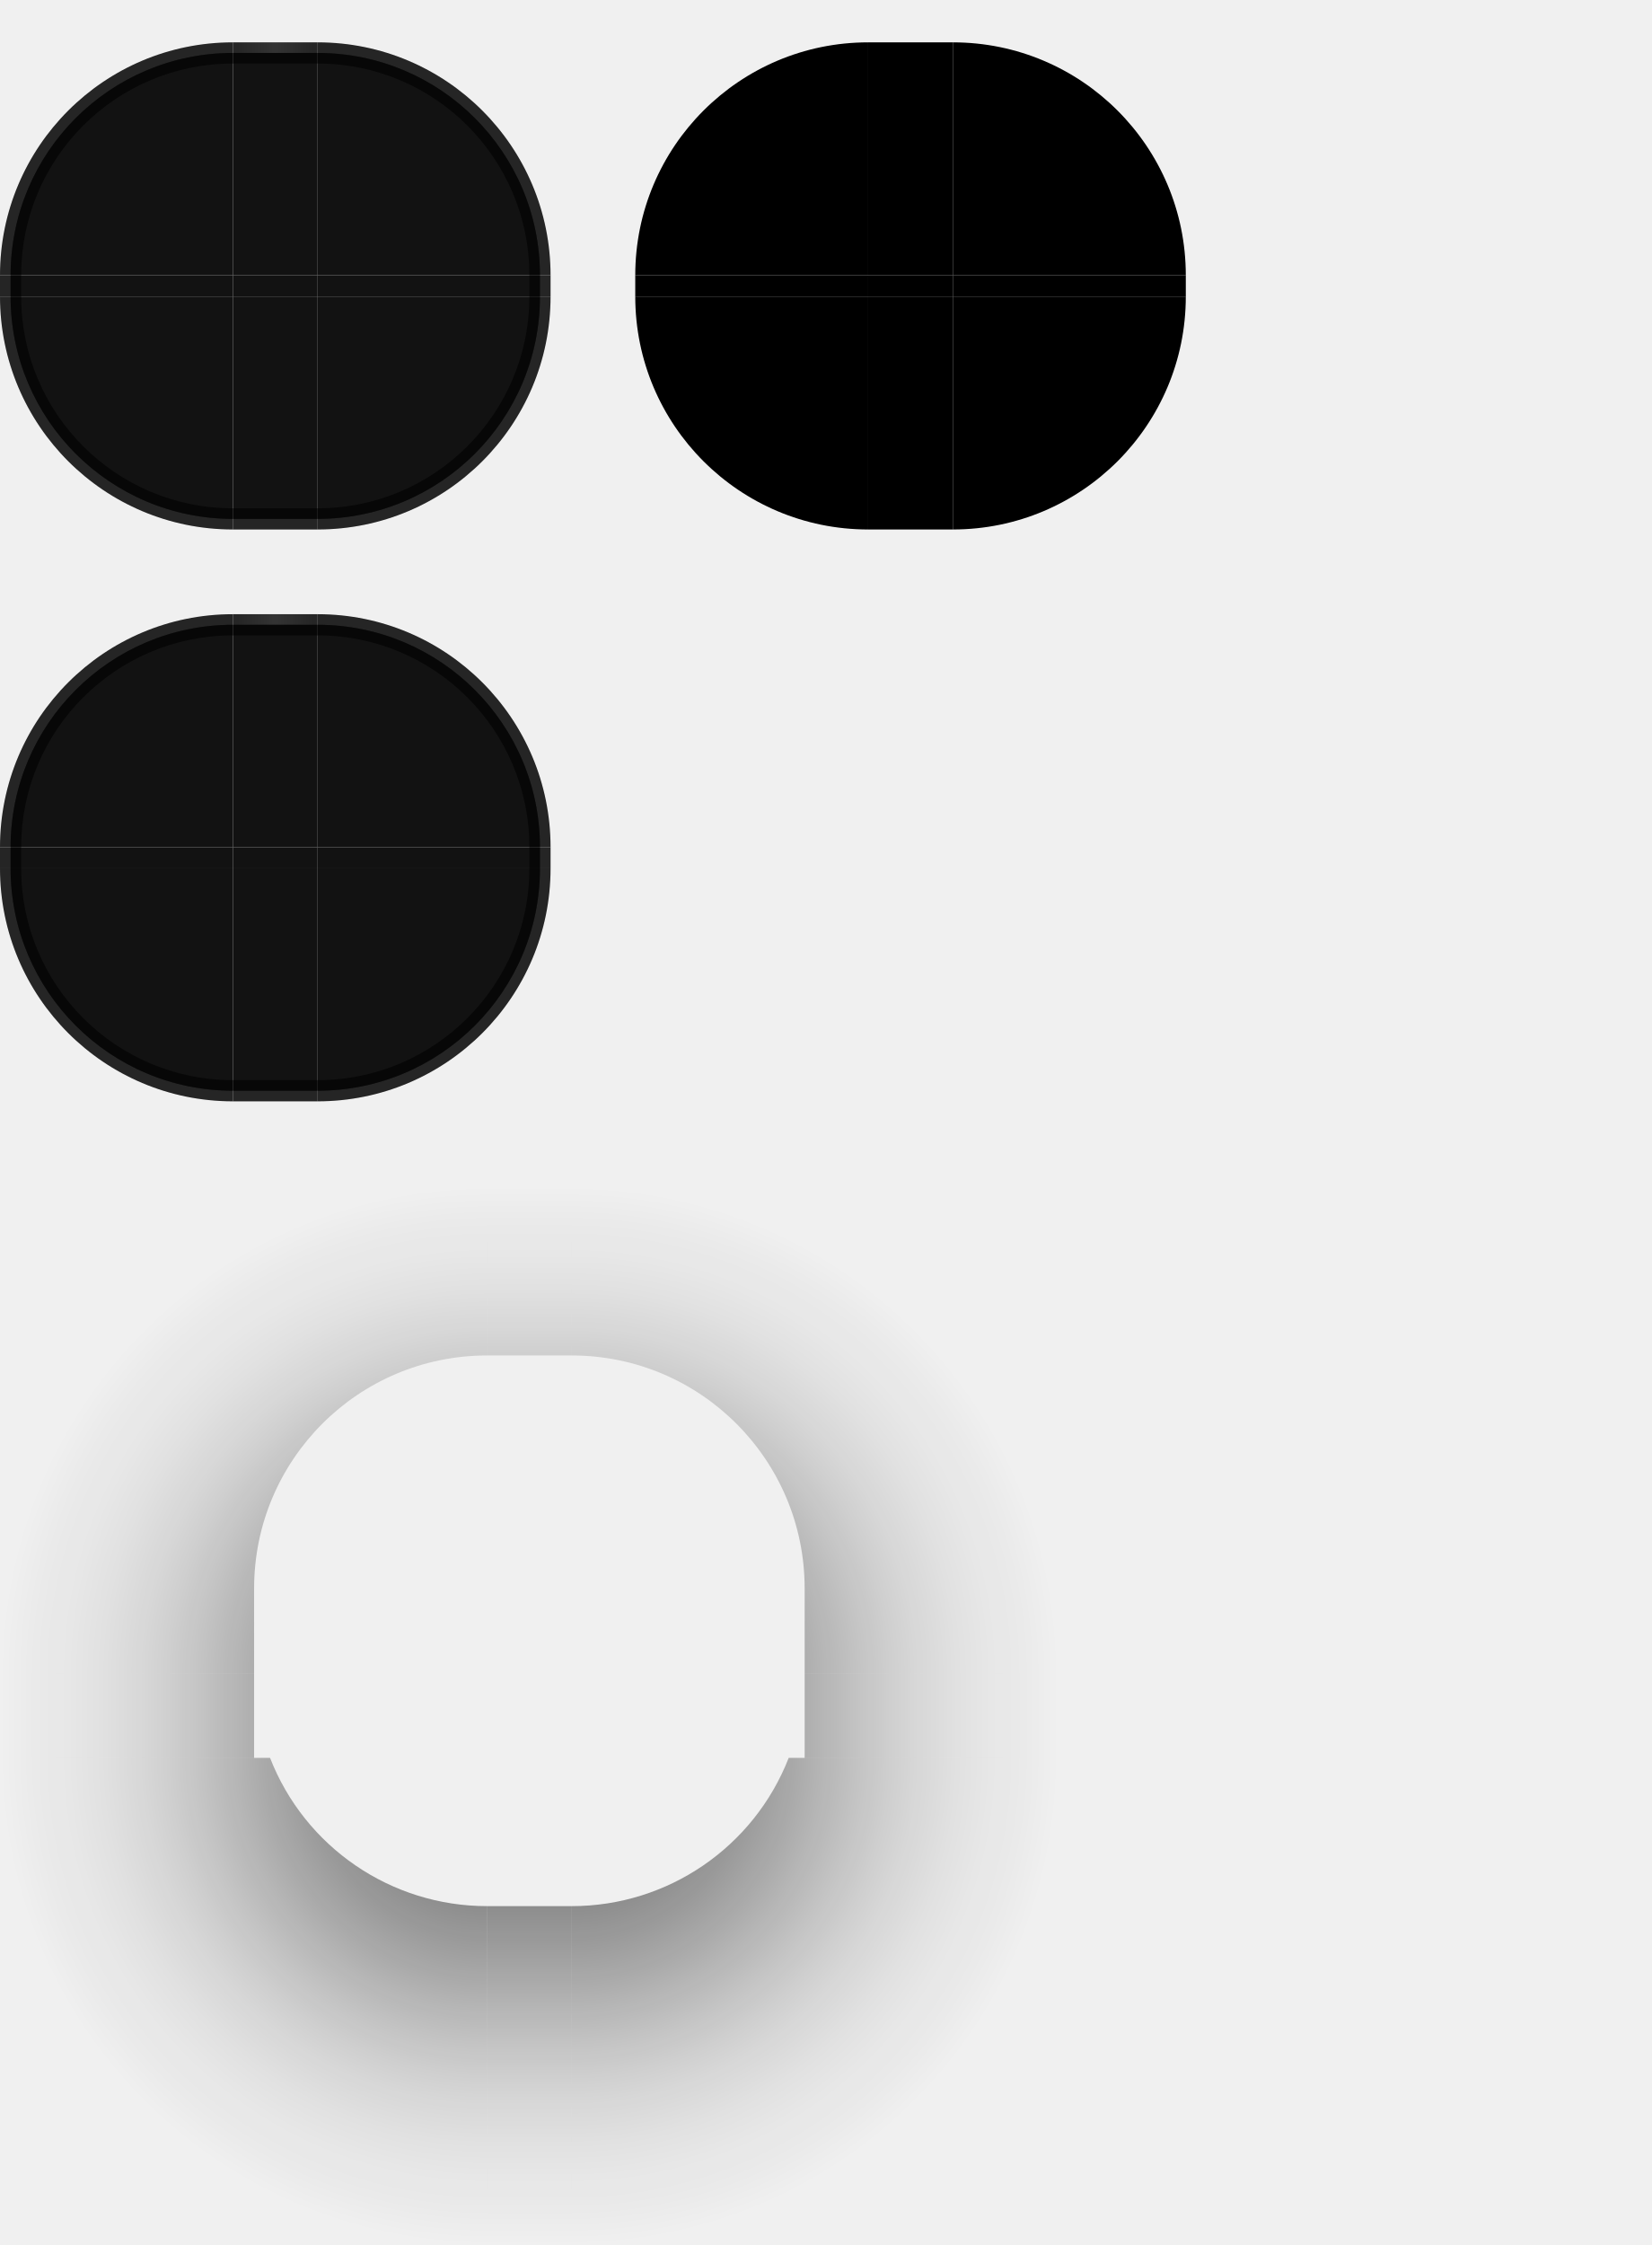
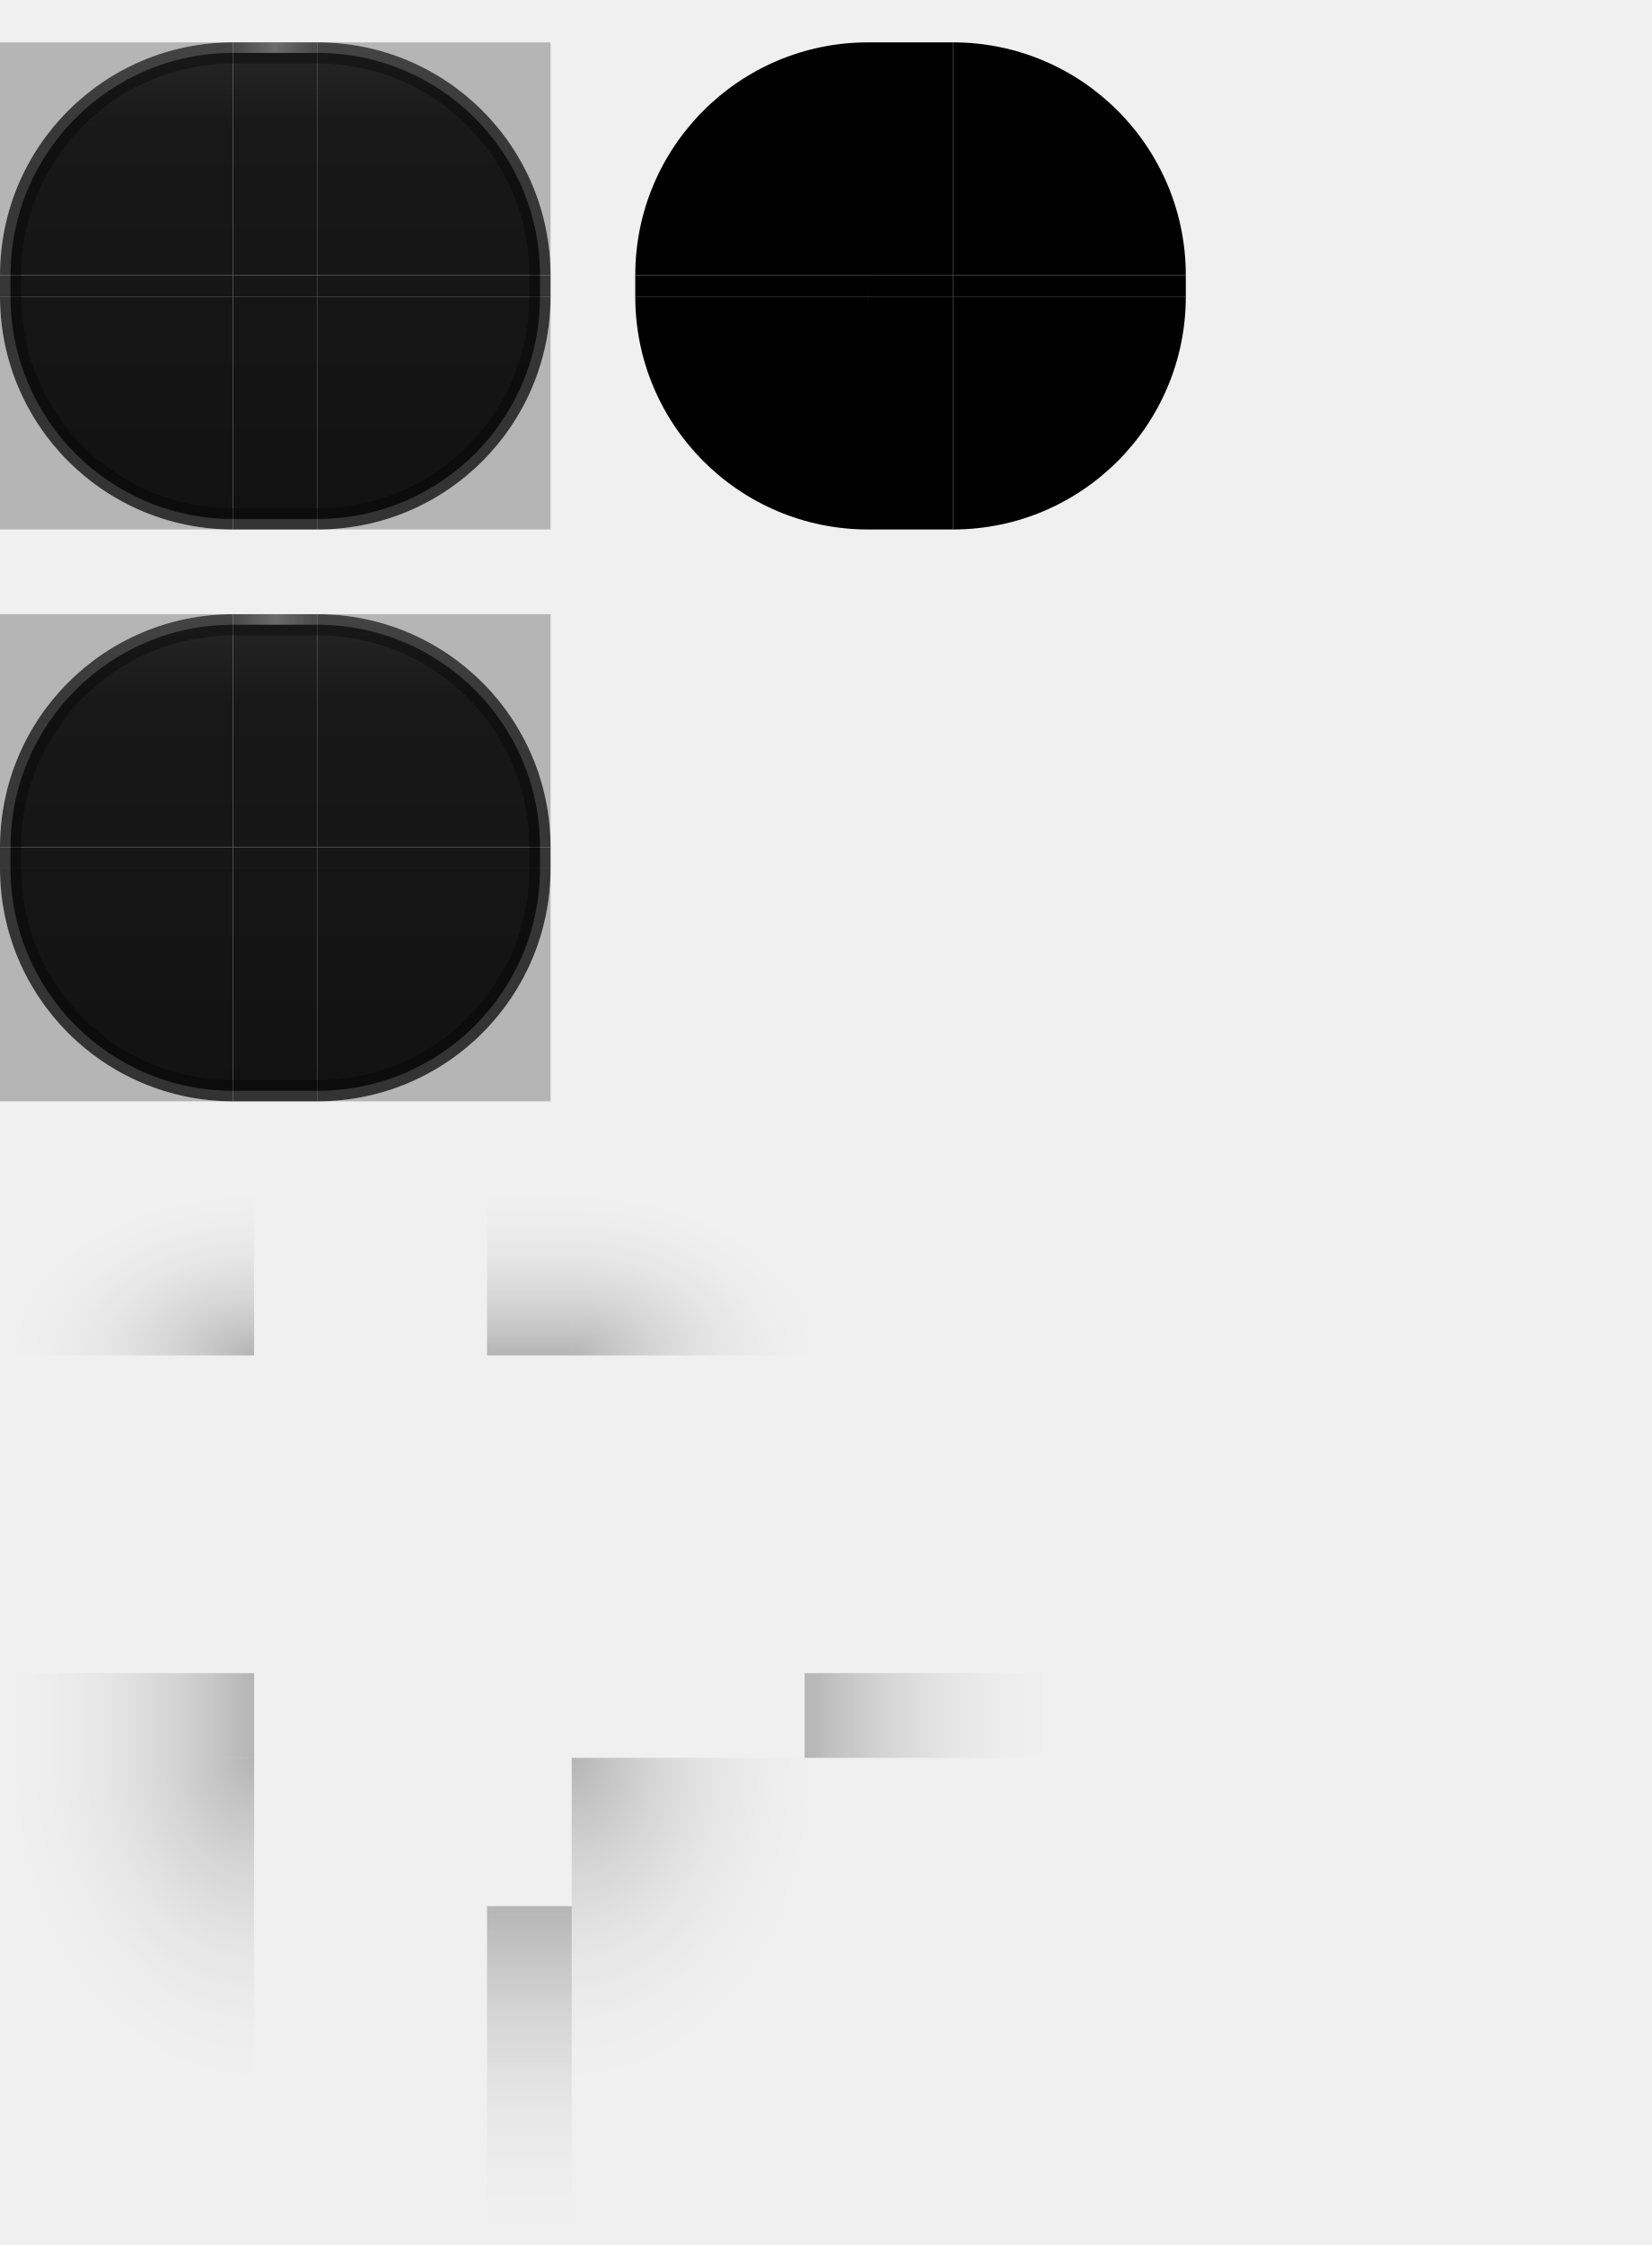
<svg xmlns="http://www.w3.org/2000/svg" width="156" height="212" viewBox="0 0 156 212">
  <defs>
    <linearGradient id="g65" gradientUnits="userSpaceOnUse" x1="0" y1="4" x2="0" y2="50">
-       <stop offset="0" stop-color="#121212" stop-opacity="1" />
-       <stop offset="0.18" stop-color="#121212" stop-opacity="1" />
+       <stop offset="0" stop-color="#262626" stop-opacity="1" />
+       <stop offset="0.18" stop-color="#181818" stop-opacity="1" />
      <stop offset="1" stop-color="#121212" stop-opacity="1" />
    </linearGradient>
    <linearGradient id="g66" x1="0" y1="0" x2="1" y2="0">
-       <stop offset="0" stop-color="#FFF" stop-opacity="0.08" />
-       <stop offset="0.5" stop-color="#FFF" stop-opacity="0.14" />
-       <stop offset="1" stop-color="#FFF" stop-opacity="0.08" />
+       <stop offset="0" stop-color="#FFF" stop-opacity="0.16" />
+       <stop offset="0.5" stop-color="#FFF" stop-opacity="0.32" />
+       <stop offset="1" stop-color="#FFF" stop-opacity="0.16" />
    </linearGradient>
    <linearGradient id="g67" gradientUnits="userSpaceOnUse" x1="0" y1="58" x2="0" y2="104">
-       <stop offset="0" stop-color="#121212" stop-opacity="1" />
-       <stop offset="0.18" stop-color="#121212" stop-opacity="1" />
+       <stop offset="0" stop-color="#262626" stop-opacity="1" />
+       <stop offset="0.18" stop-color="#181818" stop-opacity="1" />
      <stop offset="1" stop-color="#121212" stop-opacity="1" />
    </linearGradient>
    <linearGradient id="g68" x1="0" y1="0" x2="1" y2="0">
-       <stop offset="0" stop-color="#FFF" stop-opacity="0.08" />
-       <stop offset="0.5" stop-color="#FFF" stop-opacity="0.14" />
-       <stop offset="1" stop-color="#FFF" stop-opacity="0.08" />
-     </linearGradient>
-     <radialGradient id="g69" gradientUnits="userSpaceOnUse" cx="46" cy="158" r="46" fx="46" fy="158">
-       <stop offset="0" stop-color="#000" stop-opacity="0.411" />
-       <stop offset="0.304" stop-color="#000" stop-opacity="0.411" />
-       <stop offset="0.374" stop-color="#000" stop-opacity="0.36" />
-       <stop offset="0.444" stop-color="#000" stop-opacity="0.304" />
-       <stop offset="0.513" stop-color="#000" stop-opacity="0.246" />
-       <stop offset="0.583" stop-color="#000" stop-opacity="0.19" />
-       <stop offset="0.652" stop-color="#000" stop-opacity="0.139" />
-       <stop offset="0.722" stop-color="#000" stop-opacity="0.096" />
-       <stop offset="0.791" stop-color="#000" stop-opacity="0.063" />
-       <stop offset="0.861" stop-color="#000" stop-opacity="0.039" />
-       <stop offset="0.93" stop-color="#000" stop-opacity="0.023" />
+       <stop offset="0" stop-color="#FFF" stop-opacity="0.16" />
+       <stop offset="0.5" stop-color="#FFF" stop-opacity="0.32" />
+       <stop offset="1" stop-color="#FFF" stop-opacity="0.16" />
+     </linearGradient>
+     <radialGradient id="sh-topleft" gradientUnits="userSpaceOnUse" cx="0" cy="0" r="1" gradientTransform="matrix(24 0 0 16 24 128)">
+       <stop offset="0" stop-color="#000" stop-opacity="0.247" />
+       <stop offset="0.1" stop-color="#000" stop-opacity="0.2" />
+       <stop offset="0.2" stop-color="#000" stop-opacity="0.158" />
+       <stop offset="0.3" stop-color="#000" stop-opacity="0.121" />
+       <stop offset="0.4" stop-color="#000" stop-opacity="0.089" />
+       <stop offset="0.5" stop-color="#000" stop-opacity="0.062" />
+       <stop offset="0.6" stop-color="#000" stop-opacity="0.04" />
+       <stop offset="0.7" stop-color="#000" stop-opacity="0.022" />
+       <stop offset="0.8" stop-color="#000" stop-opacity="0.01" />
+       <stop offset="0.9" stop-color="#000" stop-opacity="0.003" />
      <stop offset="1" stop-color="#000" stop-opacity="0" />
    </radialGradient>
-     <linearGradient id="g70" gradientUnits="userSpaceOnUse" x1="0" y1="144" x2="0" y2="112">
-       <stop offset="0" stop-color="#000" stop-opacity="0.411" />
-       <stop offset="0.1" stop-color="#000" stop-opacity="0.36" />
-       <stop offset="0.2" stop-color="#000" stop-opacity="0.304" />
-       <stop offset="0.3" stop-color="#000" stop-opacity="0.246" />
-       <stop offset="0.4" stop-color="#000" stop-opacity="0.19" />
-       <stop offset="0.5" stop-color="#000" stop-opacity="0.139" />
-       <stop offset="0.6" stop-color="#000" stop-opacity="0.096" />
-       <stop offset="0.7" stop-color="#000" stop-opacity="0.063" />
-       <stop offset="0.8" stop-color="#000" stop-opacity="0.039" />
-       <stop offset="0.9" stop-color="#000" stop-opacity="0.023" />
-       <stop offset="1" stop-color="#000" stop-opacity="0" />
-     </linearGradient>
-     <radialGradient id="g71" gradientUnits="userSpaceOnUse" cx="54" cy="158" r="46" fx="54" fy="158">
-       <stop offset="0" stop-color="#000" stop-opacity="0.411" />
-       <stop offset="0.304" stop-color="#000" stop-opacity="0.411" />
-       <stop offset="0.374" stop-color="#000" stop-opacity="0.36" />
-       <stop offset="0.444" stop-color="#000" stop-opacity="0.304" />
-       <stop offset="0.513" stop-color="#000" stop-opacity="0.246" />
-       <stop offset="0.583" stop-color="#000" stop-opacity="0.19" />
-       <stop offset="0.652" stop-color="#000" stop-opacity="0.139" />
-       <stop offset="0.722" stop-color="#000" stop-opacity="0.096" />
-       <stop offset="0.791" stop-color="#000" stop-opacity="0.063" />
-       <stop offset="0.861" stop-color="#000" stop-opacity="0.039" />
-       <stop offset="0.93" stop-color="#000" stop-opacity="0.023" />
+     <linearGradient id="sh-top" gradientUnits="userSpaceOnUse" x1="0" y1="128" x2="0" y2="112">
+       <stop offset="0" stop-color="#000" stop-opacity="0.247" />
+       <stop offset="0.1" stop-color="#000" stop-opacity="0.2" />
+       <stop offset="0.2" stop-color="#000" stop-opacity="0.158" />
+       <stop offset="0.3" stop-color="#000" stop-opacity="0.121" />
+       <stop offset="0.4" stop-color="#000" stop-opacity="0.089" />
+       <stop offset="0.5" stop-color="#000" stop-opacity="0.062" />
+       <stop offset="0.6" stop-color="#000" stop-opacity="0.04" />
+       <stop offset="0.7" stop-color="#000" stop-opacity="0.022" />
+       <stop offset="0.8" stop-color="#000" stop-opacity="0.01" />
+       <stop offset="0.9" stop-color="#000" stop-opacity="0.003" />
+       <stop offset="1" stop-color="#000" stop-opacity="0" />
+     </linearGradient>
+     <radialGradient id="sh-topright" gradientUnits="userSpaceOnUse" cx="0" cy="0" r="1" gradientTransform="matrix(24 0 0 16 54 128)">
+       <stop offset="0" stop-color="#000" stop-opacity="0.247" />
+       <stop offset="0.1" stop-color="#000" stop-opacity="0.2" />
+       <stop offset="0.2" stop-color="#000" stop-opacity="0.158" />
+       <stop offset="0.3" stop-color="#000" stop-opacity="0.121" />
+       <stop offset="0.4" stop-color="#000" stop-opacity="0.089" />
+       <stop offset="0.5" stop-color="#000" stop-opacity="0.062" />
+       <stop offset="0.6" stop-color="#000" stop-opacity="0.04" />
+       <stop offset="0.7" stop-color="#000" stop-opacity="0.022" />
+       <stop offset="0.8" stop-color="#000" stop-opacity="0.01" />
+       <stop offset="0.9" stop-color="#000" stop-opacity="0.003" />
      <stop offset="1" stop-color="#000" stop-opacity="0" />
    </radialGradient>
-     <linearGradient id="g72" gradientUnits="userSpaceOnUse" x1="32" y1="0" x2="0" y2="0">
-       <stop offset="0" stop-color="#000" stop-opacity="0.411" />
-       <stop offset="0.1" stop-color="#000" stop-opacity="0.36" />
-       <stop offset="0.2" stop-color="#000" stop-opacity="0.304" />
-       <stop offset="0.3" stop-color="#000" stop-opacity="0.246" />
-       <stop offset="0.4" stop-color="#000" stop-opacity="0.19" />
-       <stop offset="0.5" stop-color="#000" stop-opacity="0.139" />
-       <stop offset="0.6" stop-color="#000" stop-opacity="0.096" />
-       <stop offset="0.7" stop-color="#000" stop-opacity="0.063" />
-       <stop offset="0.8" stop-color="#000" stop-opacity="0.039" />
-       <stop offset="0.9" stop-color="#000" stop-opacity="0.023" />
-       <stop offset="1" stop-color="#000" stop-opacity="0" />
-     </linearGradient>
-     <linearGradient id="g73" gradientUnits="userSpaceOnUse" x1="68" y1="0" x2="100" y2="0">
-       <stop offset="0" stop-color="#000" stop-opacity="0.411" />
-       <stop offset="0.1" stop-color="#000" stop-opacity="0.36" />
-       <stop offset="0.2" stop-color="#000" stop-opacity="0.304" />
-       <stop offset="0.3" stop-color="#000" stop-opacity="0.246" />
-       <stop offset="0.4" stop-color="#000" stop-opacity="0.19" />
-       <stop offset="0.5" stop-color="#000" stop-opacity="0.139" />
-       <stop offset="0.6" stop-color="#000" stop-opacity="0.096" />
-       <stop offset="0.7" stop-color="#000" stop-opacity="0.063" />
-       <stop offset="0.8" stop-color="#000" stop-opacity="0.039" />
-       <stop offset="0.9" stop-color="#000" stop-opacity="0.023" />
-       <stop offset="1" stop-color="#000" stop-opacity="0" />
-     </linearGradient>
-     <radialGradient id="g74" gradientUnits="userSpaceOnUse" cx="46" cy="166" r="46" fx="46" fy="166">
-       <stop offset="0" stop-color="#000" stop-opacity="0.411" />
-       <stop offset="0.304" stop-color="#000" stop-opacity="0.411" />
-       <stop offset="0.374" stop-color="#000" stop-opacity="0.36" />
-       <stop offset="0.444" stop-color="#000" stop-opacity="0.304" />
-       <stop offset="0.513" stop-color="#000" stop-opacity="0.246" />
-       <stop offset="0.583" stop-color="#000" stop-opacity="0.19" />
-       <stop offset="0.652" stop-color="#000" stop-opacity="0.139" />
-       <stop offset="0.722" stop-color="#000" stop-opacity="0.096" />
-       <stop offset="0.791" stop-color="#000" stop-opacity="0.063" />
-       <stop offset="0.861" stop-color="#000" stop-opacity="0.039" />
-       <stop offset="0.93" stop-color="#000" stop-opacity="0.023" />
+     <linearGradient id="sh-left" gradientUnits="userSpaceOnUse" x1="24" y1="0" x2="0" y2="0">
+       <stop offset="0" stop-color="#000" stop-opacity="0.247" />
+       <stop offset="0.1" stop-color="#000" stop-opacity="0.2" />
+       <stop offset="0.2" stop-color="#000" stop-opacity="0.158" />
+       <stop offset="0.3" stop-color="#000" stop-opacity="0.121" />
+       <stop offset="0.4" stop-color="#000" stop-opacity="0.089" />
+       <stop offset="0.5" stop-color="#000" stop-opacity="0.062" />
+       <stop offset="0.6" stop-color="#000" stop-opacity="0.04" />
+       <stop offset="0.7" stop-color="#000" stop-opacity="0.022" />
+       <stop offset="0.8" stop-color="#000" stop-opacity="0.01" />
+       <stop offset="0.9" stop-color="#000" stop-opacity="0.003" />
+       <stop offset="1" stop-color="#000" stop-opacity="0" />
+     </linearGradient>
+     <linearGradient id="sh-right" gradientUnits="userSpaceOnUse" x1="76" y1="0" x2="100" y2="0">
+       <stop offset="0" stop-color="#000" stop-opacity="0.247" />
+       <stop offset="0.1" stop-color="#000" stop-opacity="0.2" />
+       <stop offset="0.2" stop-color="#000" stop-opacity="0.158" />
+       <stop offset="0.3" stop-color="#000" stop-opacity="0.121" />
+       <stop offset="0.4" stop-color="#000" stop-opacity="0.089" />
+       <stop offset="0.5" stop-color="#000" stop-opacity="0.062" />
+       <stop offset="0.6" stop-color="#000" stop-opacity="0.04" />
+       <stop offset="0.7" stop-color="#000" stop-opacity="0.022" />
+       <stop offset="0.8" stop-color="#000" stop-opacity="0.01" />
+       <stop offset="0.9" stop-color="#000" stop-opacity="0.003" />
+       <stop offset="1" stop-color="#000" stop-opacity="0" />
+     </linearGradient>
+     <radialGradient id="sh-bottomleft" gradientUnits="userSpaceOnUse" cx="0" cy="0" r="1" gradientTransform="matrix(24 0 0 32 24 166)">
+       <stop offset="0" stop-color="#000" stop-opacity="0.247" />
+       <stop offset="0.1" stop-color="#000" stop-opacity="0.2" />
+       <stop offset="0.2" stop-color="#000" stop-opacity="0.158" />
+       <stop offset="0.3" stop-color="#000" stop-opacity="0.121" />
+       <stop offset="0.4" stop-color="#000" stop-opacity="0.089" />
+       <stop offset="0.5" stop-color="#000" stop-opacity="0.062" />
+       <stop offset="0.6" stop-color="#000" stop-opacity="0.04" />
+       <stop offset="0.7" stop-color="#000" stop-opacity="0.022" />
+       <stop offset="0.8" stop-color="#000" stop-opacity="0.01" />
+       <stop offset="0.9" stop-color="#000" stop-opacity="0.003" />
      <stop offset="1" stop-color="#000" stop-opacity="0" />
    </radialGradient>
-     <linearGradient id="g75" gradientUnits="userSpaceOnUse" x1="0" y1="180" x2="0" y2="212">
-       <stop offset="0" stop-color="#000" stop-opacity="0.411" />
-       <stop offset="0.1" stop-color="#000" stop-opacity="0.36" />
-       <stop offset="0.2" stop-color="#000" stop-opacity="0.304" />
-       <stop offset="0.3" stop-color="#000" stop-opacity="0.246" />
-       <stop offset="0.4" stop-color="#000" stop-opacity="0.19" />
-       <stop offset="0.5" stop-color="#000" stop-opacity="0.139" />
-       <stop offset="0.6" stop-color="#000" stop-opacity="0.096" />
-       <stop offset="0.7" stop-color="#000" stop-opacity="0.063" />
-       <stop offset="0.8" stop-color="#000" stop-opacity="0.039" />
-       <stop offset="0.9" stop-color="#000" stop-opacity="0.023" />
-       <stop offset="1" stop-color="#000" stop-opacity="0" />
-     </linearGradient>
-     <radialGradient id="g76" gradientUnits="userSpaceOnUse" cx="54" cy="166" r="46" fx="54" fy="166">
-       <stop offset="0" stop-color="#000" stop-opacity="0.411" />
-       <stop offset="0.304" stop-color="#000" stop-opacity="0.411" />
-       <stop offset="0.374" stop-color="#000" stop-opacity="0.36" />
-       <stop offset="0.444" stop-color="#000" stop-opacity="0.304" />
-       <stop offset="0.513" stop-color="#000" stop-opacity="0.246" />
-       <stop offset="0.583" stop-color="#000" stop-opacity="0.19" />
-       <stop offset="0.652" stop-color="#000" stop-opacity="0.139" />
-       <stop offset="0.722" stop-color="#000" stop-opacity="0.096" />
-       <stop offset="0.791" stop-color="#000" stop-opacity="0.063" />
-       <stop offset="0.861" stop-color="#000" stop-opacity="0.039" />
-       <stop offset="0.93" stop-color="#000" stop-opacity="0.023" />
+     <linearGradient id="sh-bottom" gradientUnits="userSpaceOnUse" x1="0" y1="180" x2="0" y2="212">
+       <stop offset="0" stop-color="#000" stop-opacity="0.247" />
+       <stop offset="0.1" stop-color="#000" stop-opacity="0.2" />
+       <stop offset="0.2" stop-color="#000" stop-opacity="0.158" />
+       <stop offset="0.3" stop-color="#000" stop-opacity="0.121" />
+       <stop offset="0.4" stop-color="#000" stop-opacity="0.089" />
+       <stop offset="0.5" stop-color="#000" stop-opacity="0.062" />
+       <stop offset="0.6" stop-color="#000" stop-opacity="0.04" />
+       <stop offset="0.7" stop-color="#000" stop-opacity="0.022" />
+       <stop offset="0.8" stop-color="#000" stop-opacity="0.01" />
+       <stop offset="0.9" stop-color="#000" stop-opacity="0.003" />
+       <stop offset="1" stop-color="#000" stop-opacity="0" />
+     </linearGradient>
+     <radialGradient id="sh-bottomright" gradientUnits="userSpaceOnUse" cx="0" cy="0" r="1" gradientTransform="matrix(24 0 0 32 54 166)">
+       <stop offset="0" stop-color="#000" stop-opacity="0.247" />
+       <stop offset="0.1" stop-color="#000" stop-opacity="0.2" />
+       <stop offset="0.2" stop-color="#000" stop-opacity="0.158" />
+       <stop offset="0.3" stop-color="#000" stop-opacity="0.121" />
+       <stop offset="0.4" stop-color="#000" stop-opacity="0.089" />
+       <stop offset="0.5" stop-color="#000" stop-opacity="0.062" />
+       <stop offset="0.6" stop-color="#000" stop-opacity="0.04" />
+       <stop offset="0.7" stop-color="#000" stop-opacity="0.022" />
+       <stop offset="0.8" stop-color="#000" stop-opacity="0.01" />
+       <stop offset="0.9" stop-color="#000" stop-opacity="0.003" />
      <stop offset="1" stop-color="#000" stop-opacity="0" />
    </radialGradient>
  </defs>
  <g id="hint-stretch-borders">
    <rect x="0" y="0" width="2" height="2" fill="#000" fill-opacity="0" />
  </g>
  <g id="topleft">
    <rect x="0" y="4" width="22" height="22" fill="#000" fill-opacity="0" />
+     <path d="M0,4 h22 v22 h-22 Z M22,26 L0,26 A22,22 0 0 1 22,4 Z" fill="#000" fill-opacity="0.247" fill-rule="evenodd" />
    <path d="M22,26 L0,26 A22,22 0 0 1 22,4 Z" fill="url(#g65)" fill-opacity="1" />
-     <path d="M0,26 A22,22 0 0 1 22,4 L22,5 A21,21 0 0 0 1,26 Z" fill="#FFF" fill-opacity="0.08" />
-     <path d="M1,26 A21,21 0 0 1 22,5 L22,6 A20,20 0 0 0 2,26 Z" fill="#000" fill-opacity="0.6" />
+     <path d="M0,26 A22,22 0 0 1 22,4 L22,5 A21,21 0 0 0 1,26 Z" fill="#FFF" fill-opacity="0.14" />
+     <path d="M1,26 A21,21 0 0 1 22,5 L22,6 A20,20 0 0 0 2,26 Z" fill="#000" fill-opacity="0.35" />
  </g>
  <g id="topright">
    <rect x="30" y="4" width="22" height="22" fill="#000" fill-opacity="0" />
+     <path d="M30,4 h22 v22 h-22 Z M30,26 L30,4 A22,22 0 0 1 52,26 Z" fill="#000" fill-opacity="0.247" fill-rule="evenodd" />
    <path d="M30,26 L30,4 A22,22 0 0 1 52,26 Z" fill="url(#g65)" fill-opacity="1" />
-     <path d="M30,4 A22,22 0 0 1 52,26 L51,26 A21,21 0 0 0 30,5 Z" fill="#FFF" fill-opacity="0.08" />
-     <path d="M30,5 A21,21 0 0 1 51,26 L50,26 A20,20 0 0 0 30,6 Z" fill="#000" fill-opacity="0.6" />
+     <path d="M30,4 A22,22 0 0 1 52,26 L51,26 A21,21 0 0 0 30,5 Z" fill="#FFF" fill-opacity="0.14" />
+     <path d="M30,5 A21,21 0 0 1 51,26 L50,26 A20,20 0 0 0 30,6 Z" fill="#000" fill-opacity="0.35" />
  </g>
  <g id="bottomright">
    <rect x="30" y="28" width="22" height="22" fill="#000" fill-opacity="0" />
+     <path d="M30,28 h22 v22 h-22 Z M30,28 L52,28 A22,22 0 0 1 30,50 Z" fill="#000" fill-opacity="0.247" fill-rule="evenodd" />
    <path d="M30,28 L52,28 A22,22 0 0 1 30,50 Z" fill="url(#g65)" fill-opacity="1" />
-     <path d="M52,28 A22,22 0 0 1 30,50 L30,49 A21,21 0 0 0 51,28 Z" fill="#FFF" fill-opacity="0.08" />
-     <path d="M51,28 A21,21 0 0 1 30,49 L30,48 A20,20 0 0 0 50,28 Z" fill="#000" fill-opacity="0.6" />
+     <path d="M52,28 A22,22 0 0 1 30,50 L30,49 A21,21 0 0 0 51,28 Z" fill="#FFF" fill-opacity="0.14" />
+     <path d="M51,28 A21,21 0 0 1 30,49 L30,48 A20,20 0 0 0 50,28 Z" fill="#000" fill-opacity="0.35" />
  </g>
  <g id="bottomleft">
    <rect x="0" y="28" width="22" height="22" fill="#000" fill-opacity="0" />
+     <path d="M0,28 h22 v22 h-22 Z M22,28 L22,50 A22,22 0 0 1 0,28 Z" fill="#000" fill-opacity="0.247" fill-rule="evenodd" />
    <path d="M22,28 L22,50 A22,22 0 0 1 0,28 Z" fill="url(#g65)" fill-opacity="1" />
-     <path d="M22,50 A22,22 0 0 1 0,28 L1,28 A21,21 0 0 0 22,49 Z" fill="#FFF" fill-opacity="0.08" />
-     <path d="M22,49 A21,21 0 0 1 1,28 L2,28 A20,20 0 0 0 22,48 Z" fill="#000" fill-opacity="0.6" />
+     <path d="M22,50 A22,22 0 0 1 0,28 L1,28 A21,21 0 0 0 22,49 Z" fill="#FFF" fill-opacity="0.14" />
+     <path d="M22,49 A21,21 0 0 1 1,28 L2,28 A20,20 0 0 0 22,48 Z" fill="#000" fill-opacity="0.35" />
  </g>
  <g id="top">
    <rect x="22" y="4" width="8" height="22" fill="#000" fill-opacity="0" />
    <rect x="22" y="4" width="8" height="22" fill="url(#g65)" fill-opacity="1" />
    <rect x="22" y="4" width="8" height="1" fill="url(#g66)" />
-     <rect x="22" y="5" width="8" height="1" fill="#000" fill-opacity="0.6" />
+     <rect x="22" y="5" width="8" height="1" fill="#000" fill-opacity="0.35" />
  </g>
  <g id="bottom">
    <rect x="22" y="28" width="8" height="22" fill="#000" fill-opacity="0" />
    <rect x="22" y="28" width="8" height="22" fill="url(#g65)" fill-opacity="1" />
-     <rect x="22" y="49" width="8" height="1" fill="#FFF" fill-opacity="0.08" />
-     <rect x="22" y="48" width="8" height="1" fill="#000" fill-opacity="0.6" />
+     <rect x="22" y="49" width="8" height="1" fill="#FFF" fill-opacity="0.14" />
+     <rect x="22" y="48" width="8" height="1" fill="#000" fill-opacity="0.35" />
  </g>
  <g id="left">
    <rect x="0" y="26" width="22" height="2" fill="#000" fill-opacity="0" />
    <rect x="0" y="26" width="22" height="2" fill="url(#g65)" fill-opacity="1" />
-     <rect x="0" y="26" width="1" height="2" fill="#FFF" fill-opacity="0.08" />
-     <rect x="1" y="26" width="1" height="2" fill="#000" fill-opacity="0.6" />
+     <rect x="0" y="26" width="1" height="2" fill="#FFF" fill-opacity="0.14" />
+     <rect x="1" y="26" width="1" height="2" fill="#000" fill-opacity="0.35" />
  </g>
  <g id="right">
    <rect x="30" y="26" width="22" height="2" fill="#000" fill-opacity="0" />
    <rect x="30" y="26" width="22" height="2" fill="url(#g65)" fill-opacity="1" />
-     <rect x="51" y="26" width="1" height="2" fill="#FFF" fill-opacity="0.08" />
-     <rect x="50" y="26" width="1" height="2" fill="#000" fill-opacity="0.6" />
+     <rect x="51" y="26" width="1" height="2" fill="#FFF" fill-opacity="0.14" />
+     <rect x="50" y="26" width="1" height="2" fill="#000" fill-opacity="0.35" />
  </g>
  <g id="center">
    <rect x="22" y="26" width="8" height="2" fill="#000" fill-opacity="0" />
    <rect x="22" y="26" width="8" height="2" fill="url(#g65)" fill-opacity="1" />
  </g>
  <g id="mask-topleft">
    <rect x="60" y="4" width="22" height="22" fill="#000" fill-opacity="0" />
    <path d="M82,26 L60,26 A22,22 0 0 1 82,4 Z" fill="#000" />
  </g>
  <g id="mask-topright">
    <rect x="90" y="4" width="22" height="22" fill="#000" fill-opacity="0" />
    <path d="M90,26 L90,4 A22,22 0 0 1 112,26 Z" fill="#000" />
  </g>
  <g id="mask-bottomright">
    <rect x="90" y="28" width="22" height="22" fill="#000" fill-opacity="0" />
    <path d="M90,28 L112,28 A22,22 0 0 1 90,50 Z" fill="#000" />
  </g>
  <g id="mask-bottomleft">
    <rect x="60" y="28" width="22" height="22" fill="#000" fill-opacity="0" />
    <path d="M82,28 L82,50 A22,22 0 0 1 60,28 Z" fill="#000" />
  </g>
  <g id="mask-top">
    <rect x="82" y="4" width="8" height="22" fill="#000" fill-opacity="0" />
    <rect x="82" y="4" width="8" height="22" fill="#000" />
  </g>
  <g id="mask-bottom">
    <rect x="82" y="28" width="8" height="22" fill="#000" fill-opacity="0" />
    <rect x="82" y="28" width="8" height="22" fill="#000" />
  </g>
  <g id="mask-left">
    <rect x="60" y="26" width="22" height="2" fill="#000" fill-opacity="0" />
    <rect x="60" y="26" width="22" height="2" fill="#000" />
  </g>
  <g id="mask-right">
    <rect x="90" y="26" width="22" height="2" fill="#000" fill-opacity="0" />
    <rect x="90" y="26" width="22" height="2" fill="#000" />
  </g>
  <g id="mask-center">
    <rect x="82" y="26" width="8" height="2" fill="#000" fill-opacity="0" />
    <rect x="82" y="26" width="8" height="2" fill="#000" />
  </g>
  <g id="hint-top-margin">
    <rect x="120" y="4" width="1" height="3" fill="#000" fill-opacity="0" />
  </g>
  <g id="hint-right-margin">
    <rect x="122" y="4" width="12" height="1" fill="#000" fill-opacity="0" />
  </g>
  <g id="hint-bottom-margin">
    <rect x="135" y="4" width="1" height="3" fill="#000" fill-opacity="0" />
  </g>
  <g id="hint-left-margin">
    <rect x="137" y="4" width="12" height="1" fill="#000" fill-opacity="0" />
  </g>
  <g id="hint-top-inset">
    <rect x="150" y="4" width="1" height="0" fill="#000" fill-opacity="0" />
  </g>
  <g id="hint-right-inset">
    <rect x="152" y="4" width="0" height="1" fill="#000" fill-opacity="0" />
  </g>
  <g id="hint-bottom-inset">
    <rect x="154" y="4" width="1" height="0" fill="#000" fill-opacity="0" />
  </g>
  <g id="hint-left-inset">
    <rect x="156" y="4" width="0" height="1" fill="#000" fill-opacity="0" />
  </g>
  <g id="floating-topleft">
    <rect x="0" y="58" width="22" height="22" fill="#000" fill-opacity="0" />
+     <path d="M0,58 h22 v22 h-22 Z M22,80 L0,80 A22,22 0 0 1 22,58 Z" fill="#000" fill-opacity="0.247" fill-rule="evenodd" />
    <path d="M22,80 L0,80 A22,22 0 0 1 22,58 Z" fill="url(#g67)" fill-opacity="1" />
-     <path d="M0,80 A22,22 0 0 1 22,58 L22,59 A21,21 0 0 0 1,80 Z" fill="#FFF" fill-opacity="0.08" />
-     <path d="M1,80 A21,21 0 0 1 22,59 L22,60 A20,20 0 0 0 2,80 Z" fill="#000" fill-opacity="0.6" />
+     <path d="M0,80 A22,22 0 0 1 22,58 L22,59 A21,21 0 0 0 1,80 Z" fill="#FFF" fill-opacity="0.14" />
+     <path d="M1,80 A21,21 0 0 1 22,59 L22,60 A20,20 0 0 0 2,80 Z" fill="#000" fill-opacity="0.35" />
  </g>
  <g id="floating-topright">
    <rect x="30" y="58" width="22" height="22" fill="#000" fill-opacity="0" />
+     <path d="M30,58 h22 v22 h-22 Z M30,80 L30,58 A22,22 0 0 1 52,80 Z" fill="#000" fill-opacity="0.247" fill-rule="evenodd" />
    <path d="M30,80 L30,58 A22,22 0 0 1 52,80 Z" fill="url(#g67)" fill-opacity="1" />
-     <path d="M30,58 A22,22 0 0 1 52,80 L51,80 A21,21 0 0 0 30,59 Z" fill="#FFF" fill-opacity="0.08" />
-     <path d="M30,59 A21,21 0 0 1 51,80 L50,80 A20,20 0 0 0 30,60 Z" fill="#000" fill-opacity="0.6" />
+     <path d="M30,58 A22,22 0 0 1 52,80 L51,80 A21,21 0 0 0 30,59 Z" fill="#FFF" fill-opacity="0.14" />
+     <path d="M30,59 A21,21 0 0 1 51,80 L50,80 A20,20 0 0 0 30,60 Z" fill="#000" fill-opacity="0.35" />
  </g>
  <g id="floating-bottomright">
    <rect x="30" y="82" width="22" height="22" fill="#000" fill-opacity="0" />
+     <path d="M30,82 h22 v22 h-22 Z M30,82 L52,82 A22,22 0 0 1 30,104 Z" fill="#000" fill-opacity="0.247" fill-rule="evenodd" />
    <path d="M30,82 L52,82 A22,22 0 0 1 30,104 Z" fill="url(#g67)" fill-opacity="1" />
-     <path d="M52,82 A22,22 0 0 1 30,104 L30,103 A21,21 0 0 0 51,82 Z" fill="#FFF" fill-opacity="0.08" />
-     <path d="M51,82 A21,21 0 0 1 30,103 L30,102 A20,20 0 0 0 50,82 Z" fill="#000" fill-opacity="0.6" />
+     <path d="M52,82 A22,22 0 0 1 30,104 L30,103 A21,21 0 0 0 51,82 Z" fill="#FFF" fill-opacity="0.14" />
+     <path d="M51,82 A21,21 0 0 1 30,103 L30,102 A20,20 0 0 0 50,82 Z" fill="#000" fill-opacity="0.35" />
  </g>
  <g id="floating-bottomleft">
    <rect x="0" y="82" width="22" height="22" fill="#000" fill-opacity="0" />
+     <path d="M0,82 h22 v22 h-22 Z M22,82 L22,104 A22,22 0 0 1 0,82 Z" fill="#000" fill-opacity="0.247" fill-rule="evenodd" />
    <path d="M22,82 L22,104 A22,22 0 0 1 0,82 Z" fill="url(#g67)" fill-opacity="1" />
-     <path d="M22,104 A22,22 0 0 1 0,82 L1,82 A21,21 0 0 0 22,103 Z" fill="#FFF" fill-opacity="0.08" />
-     <path d="M22,103 A21,21 0 0 1 1,82 L2,82 A20,20 0 0 0 22,102 Z" fill="#000" fill-opacity="0.6" />
+     <path d="M22,104 A22,22 0 0 1 0,82 L1,82 A21,21 0 0 0 22,103 Z" fill="#FFF" fill-opacity="0.14" />
+     <path d="M22,103 A21,21 0 0 1 1,82 L2,82 A20,20 0 0 0 22,102 Z" fill="#000" fill-opacity="0.35" />
  </g>
  <g id="floating-top">
    <rect x="22" y="58" width="8" height="22" fill="#000" fill-opacity="0" />
    <rect x="22" y="58" width="8" height="22" fill="url(#g67)" fill-opacity="1" />
    <rect x="22" y="58" width="8" height="1" fill="url(#g68)" />
-     <rect x="22" y="59" width="8" height="1" fill="#000" fill-opacity="0.6" />
+     <rect x="22" y="59" width="8" height="1" fill="#000" fill-opacity="0.35" />
  </g>
  <g id="floating-bottom">
    <rect x="22" y="82" width="8" height="22" fill="#000" fill-opacity="0" />
    <rect x="22" y="82" width="8" height="22" fill="url(#g67)" fill-opacity="1" />
-     <rect x="22" y="103" width="8" height="1" fill="#FFF" fill-opacity="0.08" />
-     <rect x="22" y="102" width="8" height="1" fill="#000" fill-opacity="0.6" />
+     <rect x="22" y="103" width="8" height="1" fill="#FFF" fill-opacity="0.14" />
+     <rect x="22" y="102" width="8" height="1" fill="#000" fill-opacity="0.35" />
  </g>
  <g id="floating-left">
    <rect x="0" y="80" width="22" height="2" fill="#000" fill-opacity="0" />
    <rect x="0" y="80" width="22" height="2" fill="url(#g67)" fill-opacity="1" />
-     <rect x="0" y="80" width="1" height="2" fill="#FFF" fill-opacity="0.08" />
-     <rect x="1" y="80" width="1" height="2" fill="#000" fill-opacity="0.6" />
+     <rect x="0" y="80" width="1" height="2" fill="#FFF" fill-opacity="0.14" />
+     <rect x="1" y="80" width="1" height="2" fill="#000" fill-opacity="0.35" />
  </g>
  <g id="floating-right">
    <rect x="30" y="80" width="22" height="2" fill="#000" fill-opacity="0" />
    <rect x="30" y="80" width="22" height="2" fill="url(#g67)" fill-opacity="1" />
-     <rect x="51" y="80" width="1" height="2" fill="#FFF" fill-opacity="0.08" />
-     <rect x="50" y="80" width="1" height="2" fill="#000" fill-opacity="0.6" />
+     <rect x="51" y="80" width="1" height="2" fill="#FFF" fill-opacity="0.14" />
+     <rect x="50" y="80" width="1" height="2" fill="#000" fill-opacity="0.35" />
  </g>
  <g id="floating-center">
    <rect x="22" y="80" width="8" height="2" fill="#000" fill-opacity="0" />
    <rect x="22" y="80" width="8" height="2" fill="url(#g67)" fill-opacity="1" />
  </g>
  <g id="floating-hint-top-margin">
    <rect x="60" y="58" width="1" height="8" fill="#000" fill-opacity="0" />
  </g>
  <g id="floating-hint-right-margin">
    <rect x="62" y="58" width="8" height="1" fill="#000" fill-opacity="0" />
  </g>
  <g id="floating-hint-bottom-margin">
    <rect x="71" y="58" width="1" height="8" fill="#000" fill-opacity="0" />
  </g>
  <g id="floating-hint-left-margin">
    <rect x="73" y="58" width="8" height="1" fill="#000" fill-opacity="0" />
  </g>
  <g id="thick-center">
    <rect x="112" y="58" width="4" height="4" fill="#000" fill-opacity="0" />
  </g>
  <g id="thick-hint-top-margin">
    <rect x="122" y="58" width="1" height="3" fill="#000" fill-opacity="0" />
  </g>
  <g id="thick-hint-right-margin">
    <rect x="124" y="58" width="12" height="1" fill="#000" fill-opacity="0" />
  </g>
  <g id="thick-hint-bottom-margin">
    <rect x="137" y="58" width="1" height="3" fill="#000" fill-opacity="0" />
  </g>
  <g id="thick-hint-left-margin">
    <rect x="139" y="58" width="12" height="1" fill="#000" fill-opacity="0" />
  </g>
  <g id="shadow-topleft">
-     <rect x="0" y="112" width="46" height="46" fill="#000" fill-opacity="0" />
-     <path d="M0,112 h46 v46 h-46 Z M24,150 A22,22 0 0 1 46,128 L46,158 L24,158 Z" fill="url(#g69)" fill-rule="evenodd" />
+     <rect x="0" y="112" width="24" height="16" fill="url(#sh-topleft)" />
  </g>
  <g id="shadow-top">
-     <rect x="46" y="112" width="8" height="16" fill="#000" fill-opacity="0" />
-     <rect x="46" y="112" width="8" height="16" fill="url(#g70)" />
+     <rect x="46" y="112" width="8" height="16" fill="url(#sh-top)" />
  </g>
  <g id="shadow-topright">
-     <rect x="54" y="112" width="46" height="46" fill="#000" fill-opacity="0" />
-     <path d="M54,112 h46 v46 h-46 Z M54,128 A22,22 0 0 1 76,150 L76,158 L54,158 Z" fill="url(#g71)" fill-rule="evenodd" />
+     <rect x="54" y="112" width="24" height="16" fill="url(#sh-topright)" />
  </g>
  <g id="shadow-left">
-     <rect x="0" y="158" width="24" height="8" fill="#000" fill-opacity="0" />
-     <rect x="0" y="158" width="24" height="8" fill="url(#g72)" />
+     <rect x="0" y="158" width="24" height="8" fill="url(#sh-left)" />
  </g>
  <g id="shadow-right">
-     <rect x="76" y="158" width="24" height="8" fill="#000" fill-opacity="0" />
-     <rect x="76" y="158" width="24" height="8" fill="url(#g73)" />
+     <rect x="76" y="158" width="24" height="8" fill="url(#sh-right)" />
  </g>
  <g id="shadow-center">
    <rect x="24" y="158" width="52" height="8" fill="#000" fill-opacity="0" />
  </g>
  <g id="shadow-bottomleft">
-     <rect x="0" y="166" width="46" height="46" fill="#000" fill-opacity="0" />
-     <path d="M0,166 h46 v46 h-46 Z M25.506,166 L46,166 L46,180 A22,22 0 0 1 25.506,166 Z" fill="url(#g74)" fill-rule="evenodd" />
+     <rect x="0" y="166" width="24" height="32" fill="url(#sh-bottomleft)" />
  </g>
  <g id="shadow-bottom">
-     <rect x="46" y="180" width="8" height="32" fill="#000" fill-opacity="0" />
-     <rect x="46" y="180" width="8" height="32" fill="url(#g75)" />
+     <rect x="46" y="180" width="8" height="32" fill="url(#sh-bottom)" />
  </g>
  <g id="shadow-bottomright">
-     <rect x="54" y="166" width="46" height="46" fill="#000" fill-opacity="0" />
-     <path d="M54,166 h46 v46 h-46 Z M54,166 L74.494,166 A22,22 0 0 1 54,180 Z" fill="url(#g76)" fill-rule="evenodd" />
+     <rect x="54" y="166" width="24" height="32" fill="url(#sh-bottomright)" />
  </g>
  <g id="shadow-hint-top-margin">
    <rect x="104" y="112" width="1" height="16" fill="#000" fill-opacity="0" />
  </g>
  <g id="shadow-hint-right-margin">
    <rect x="106" y="112" width="24" height="1" fill="#000" fill-opacity="0" />
  </g>
  <g id="shadow-hint-bottom-margin">
    <rect x="104" y="130" width="1" height="32" fill="#000" fill-opacity="0" />
  </g>
  <g id="shadow-hint-left-margin">
    <rect x="106" y="115" width="24" height="1" fill="#000" fill-opacity="0" />
  </g>
</svg>
